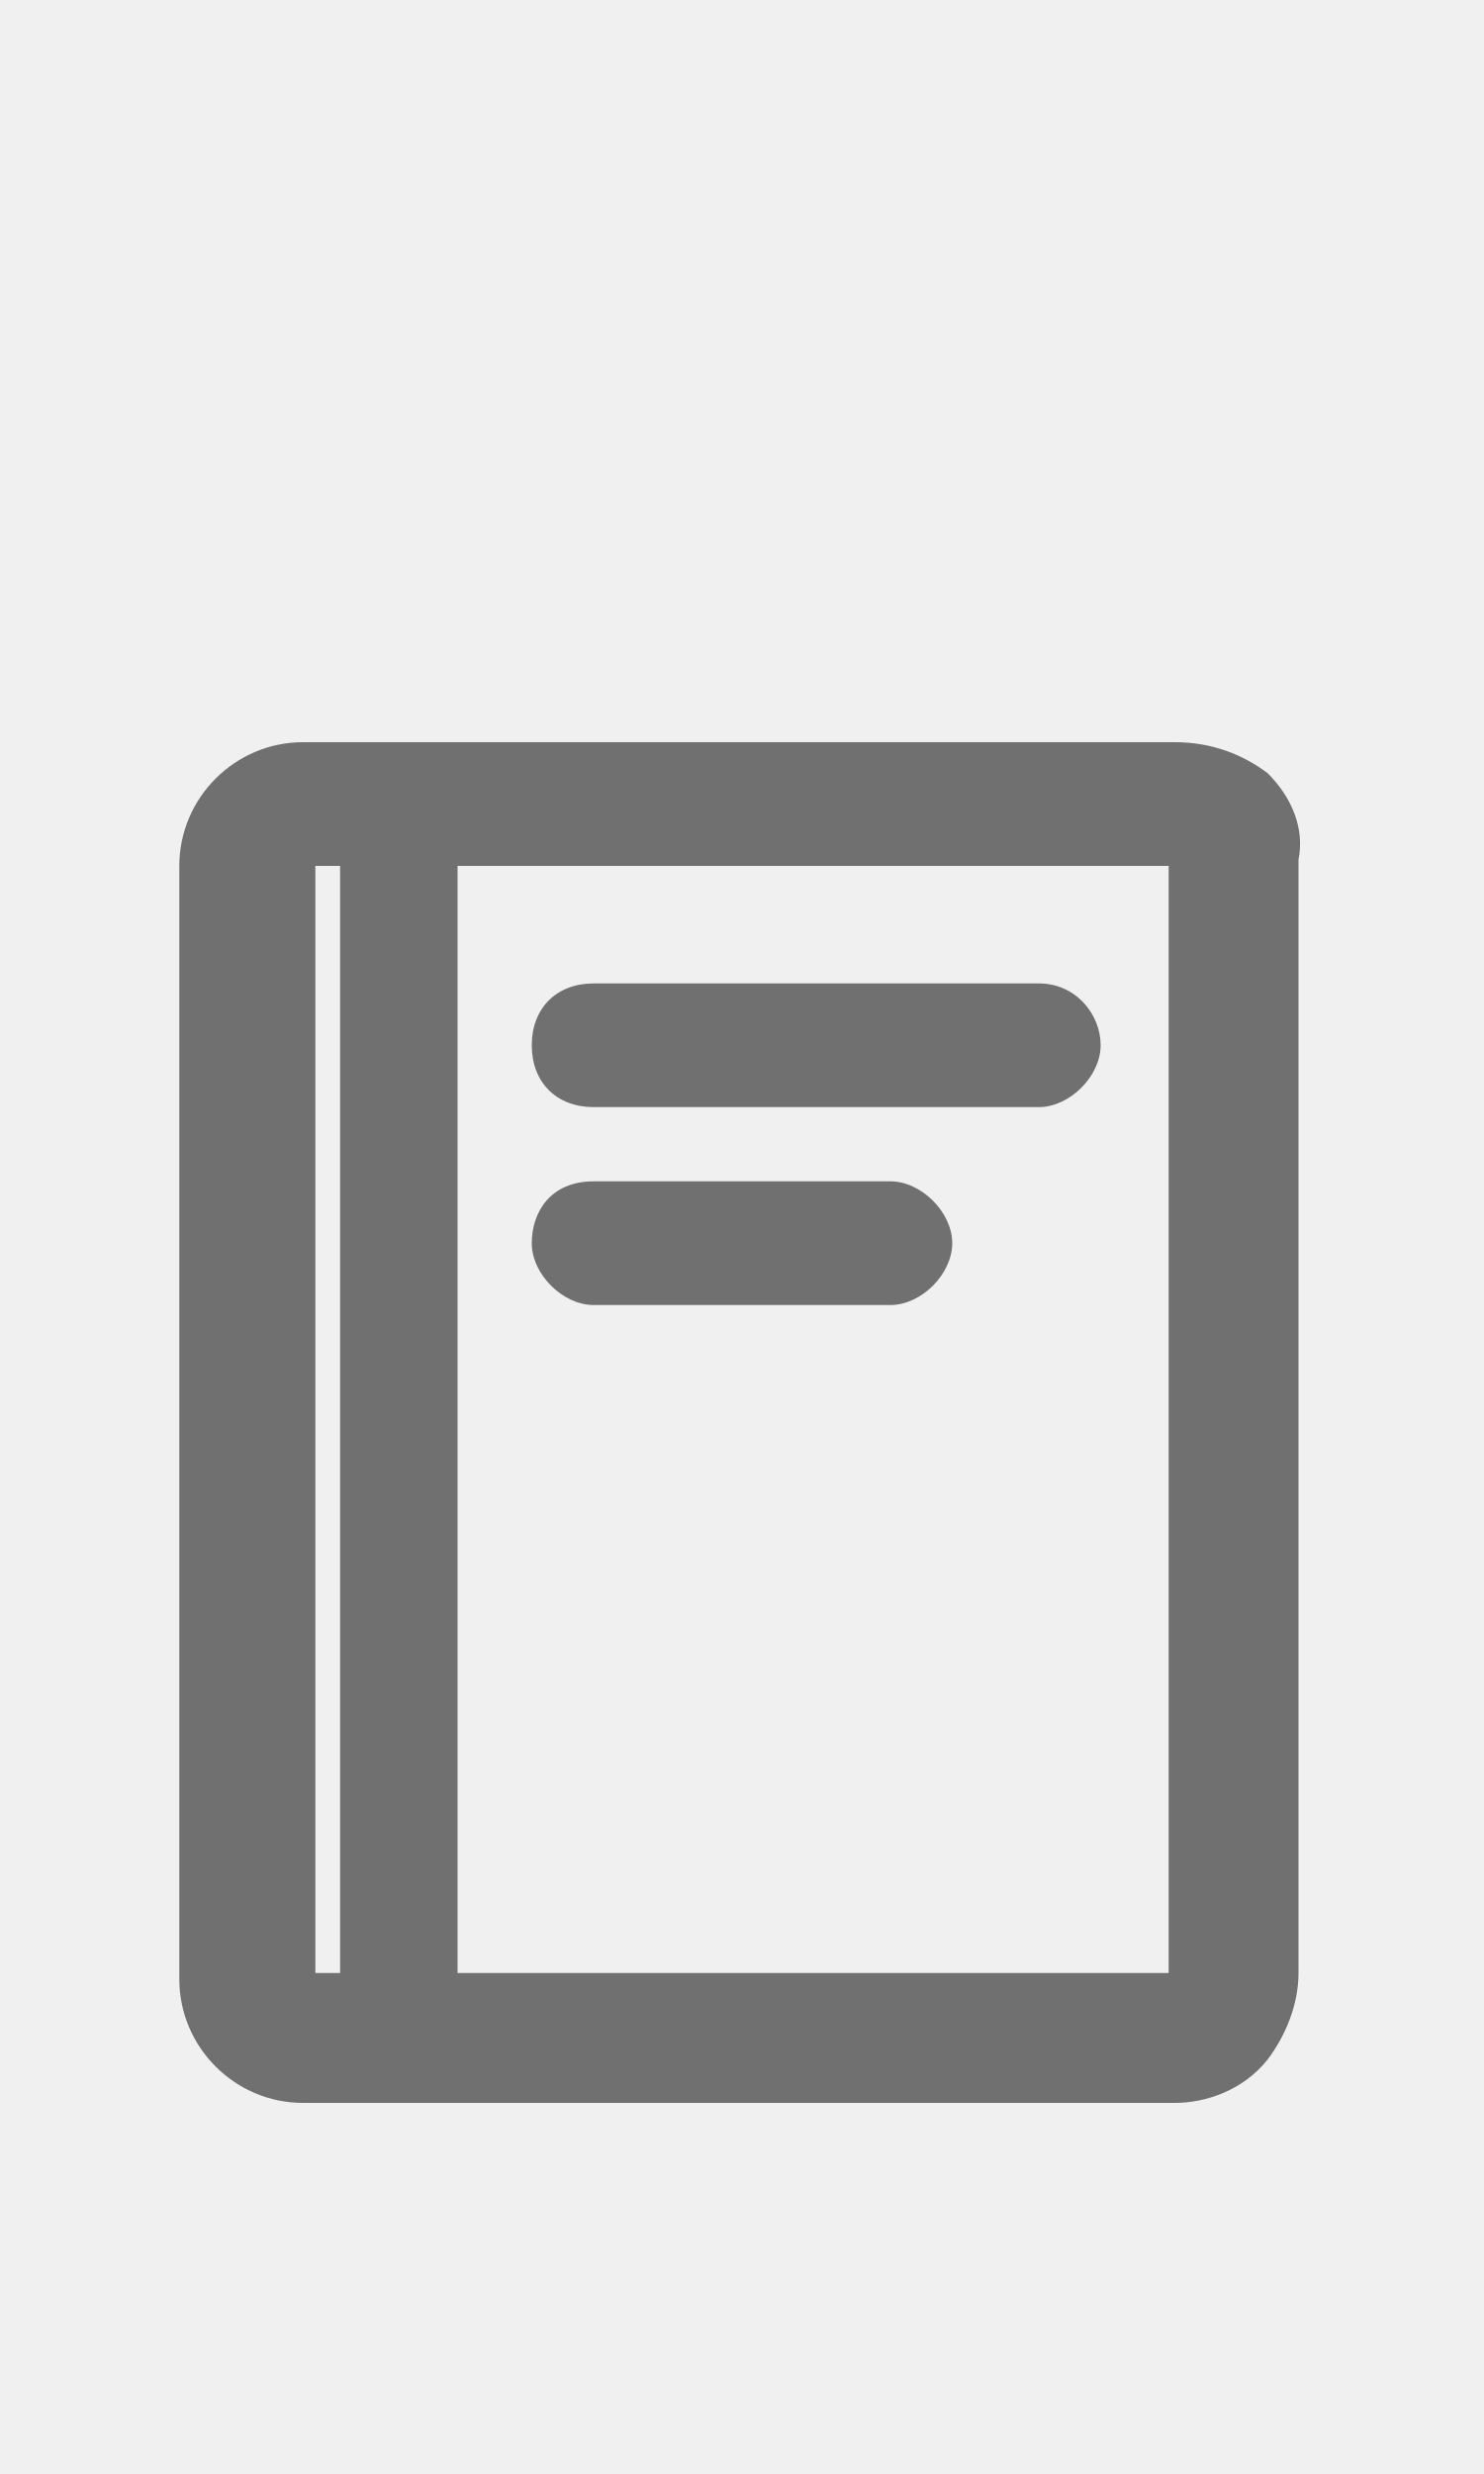
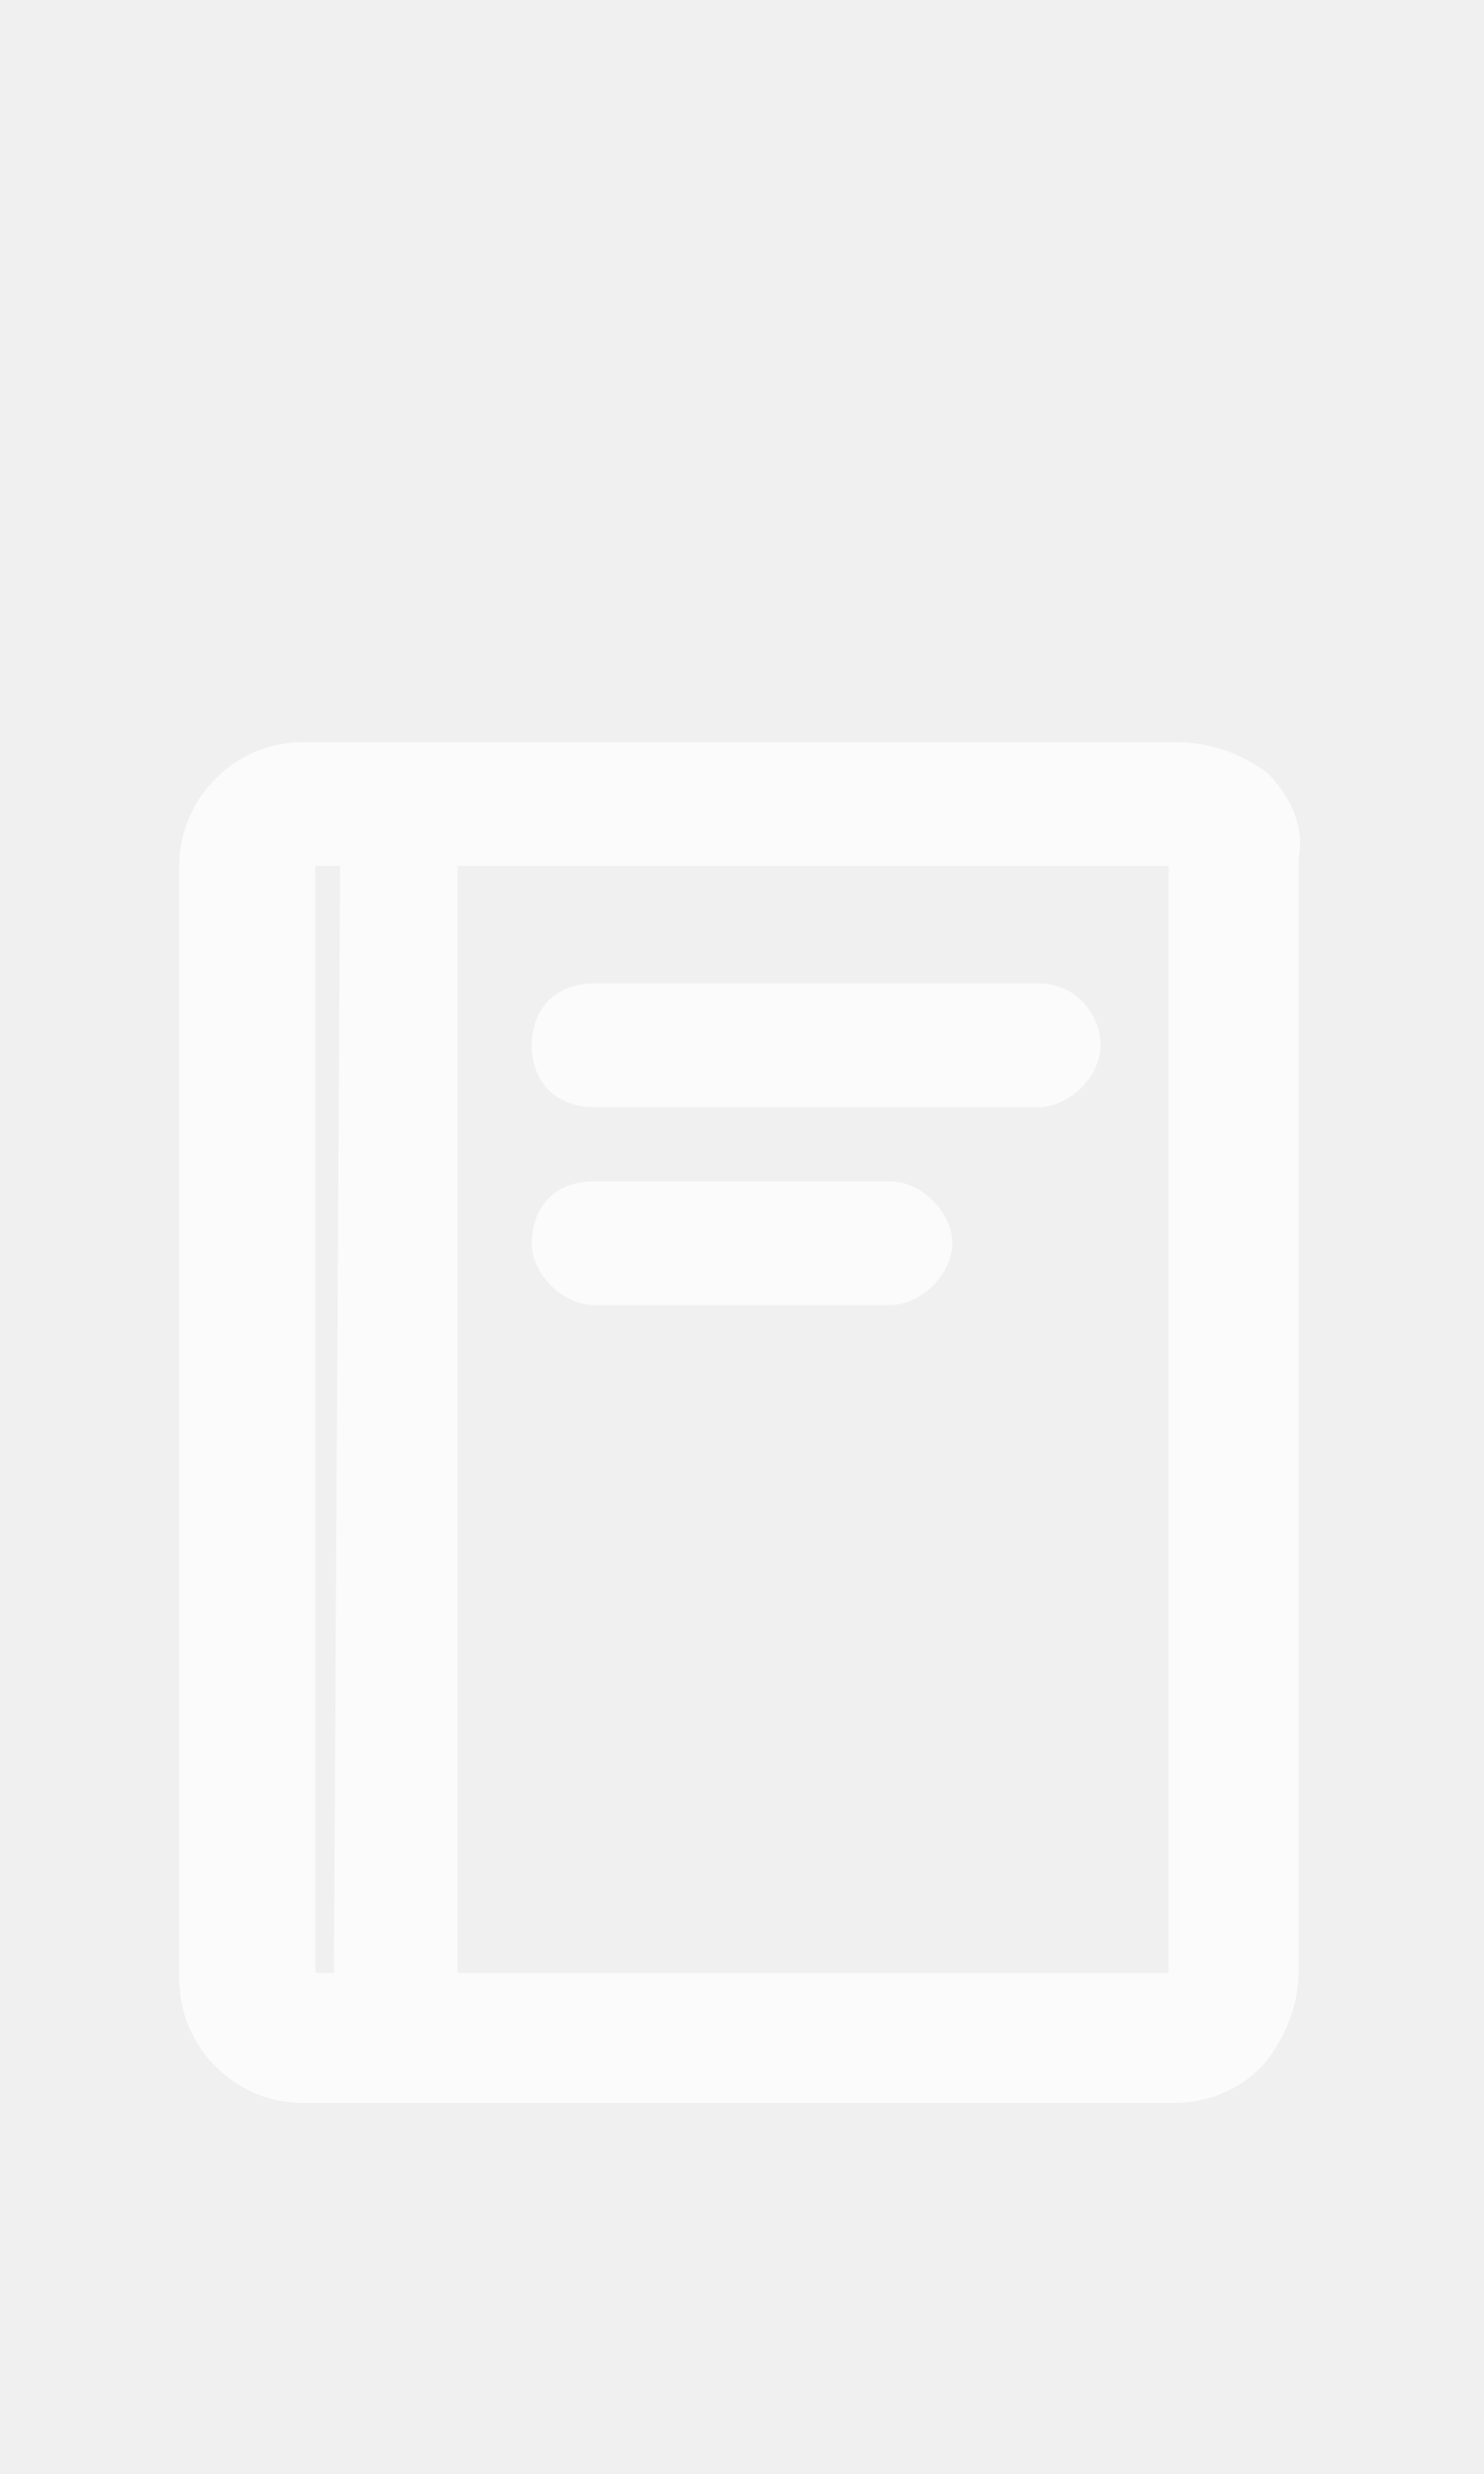
<svg xmlns="http://www.w3.org/2000/svg" version="1.1" id="Layer_1" x="0px" y="0px" viewBox="0 0 24 40" style="enable-background:new 0 0 24 40;" xml:space="preserve">
  <style type="text/css">
- 	.st0{fill:#707070;}
+ 	.st0{opacity:0.74;}
+ 	.st1{fill:#FFFFFF;}
</style>
-   <g id="Address">
+   <g id="Address" class="st0">
    <g id="Group-2" transform="translate(3, 12)">
-       <path class="st0" d="M13.8,3.9H6.6c-0.6,0-1,0.4-1,1s0.4,1,1,1h7.2c0.5,0,1-0.5,1-1S14.4,3.9,13.8,3.9z" />
-       <path class="st0" d="M11.4,7.1H6.6c-0.7,0-1,0.5-1,1s0.5,1,1,1h4.8c0.5,0,1-0.5,1-1S11.9,7.1,11.4,7.1z" />
-       <path class="st0" d="M18,1.9c0.1-0.5-0.1-1-0.5-1.4C17.1,0.2,16.6,0,16,0H1.9c-1.1,0-2,0.9-2,2v18c0,1.1,0.9,2,2,2H16    c0.5,0,1.1-0.2,1.5-0.7c0.3-0.4,0.5-0.9,0.5-1.4V1.9z M2.4,19.9H2.1V2h0.4v17.9H2.4z M15.9,19.9H4.4V2h11.5V19.9z" />
+       <path class="st1" d="M13.8,3.9H6.6c-0.6,0-1,0.4-1,1s0.4,1,1,1h7.2c0.5,0,1-0.5,1-1S14.4,3.9,13.8,3.9z" />
+       <path class="st1" d="M11.4,7.1H6.6c-0.7,0-1,0.5-1,1s0.5,1,1,1h4.8c0.5,0,1-0.5,1-1S11.9,7.1,11.4,7.1z" />
+       <path class="st1" d="M18,1.9c0.1-0.5-0.1-1-0.5-1.4C17.1,0.2,16.6,0,16,0H1.9c-1.1,0-2,0.9-2,2v18c0,1.1,0.9,2,2,2H16    c0.5,0,1.1-0.2,1.5-0.7c0.3-0.4,0.5-0.9,0.5-1.4V1.9z M2.4,19.9H2.1V2h0.4L2.4,19.9L2.4,19.9z M15.9,19.9H4.4V2h11.5V19.9z" />
    </g>
  </g>
</svg>
